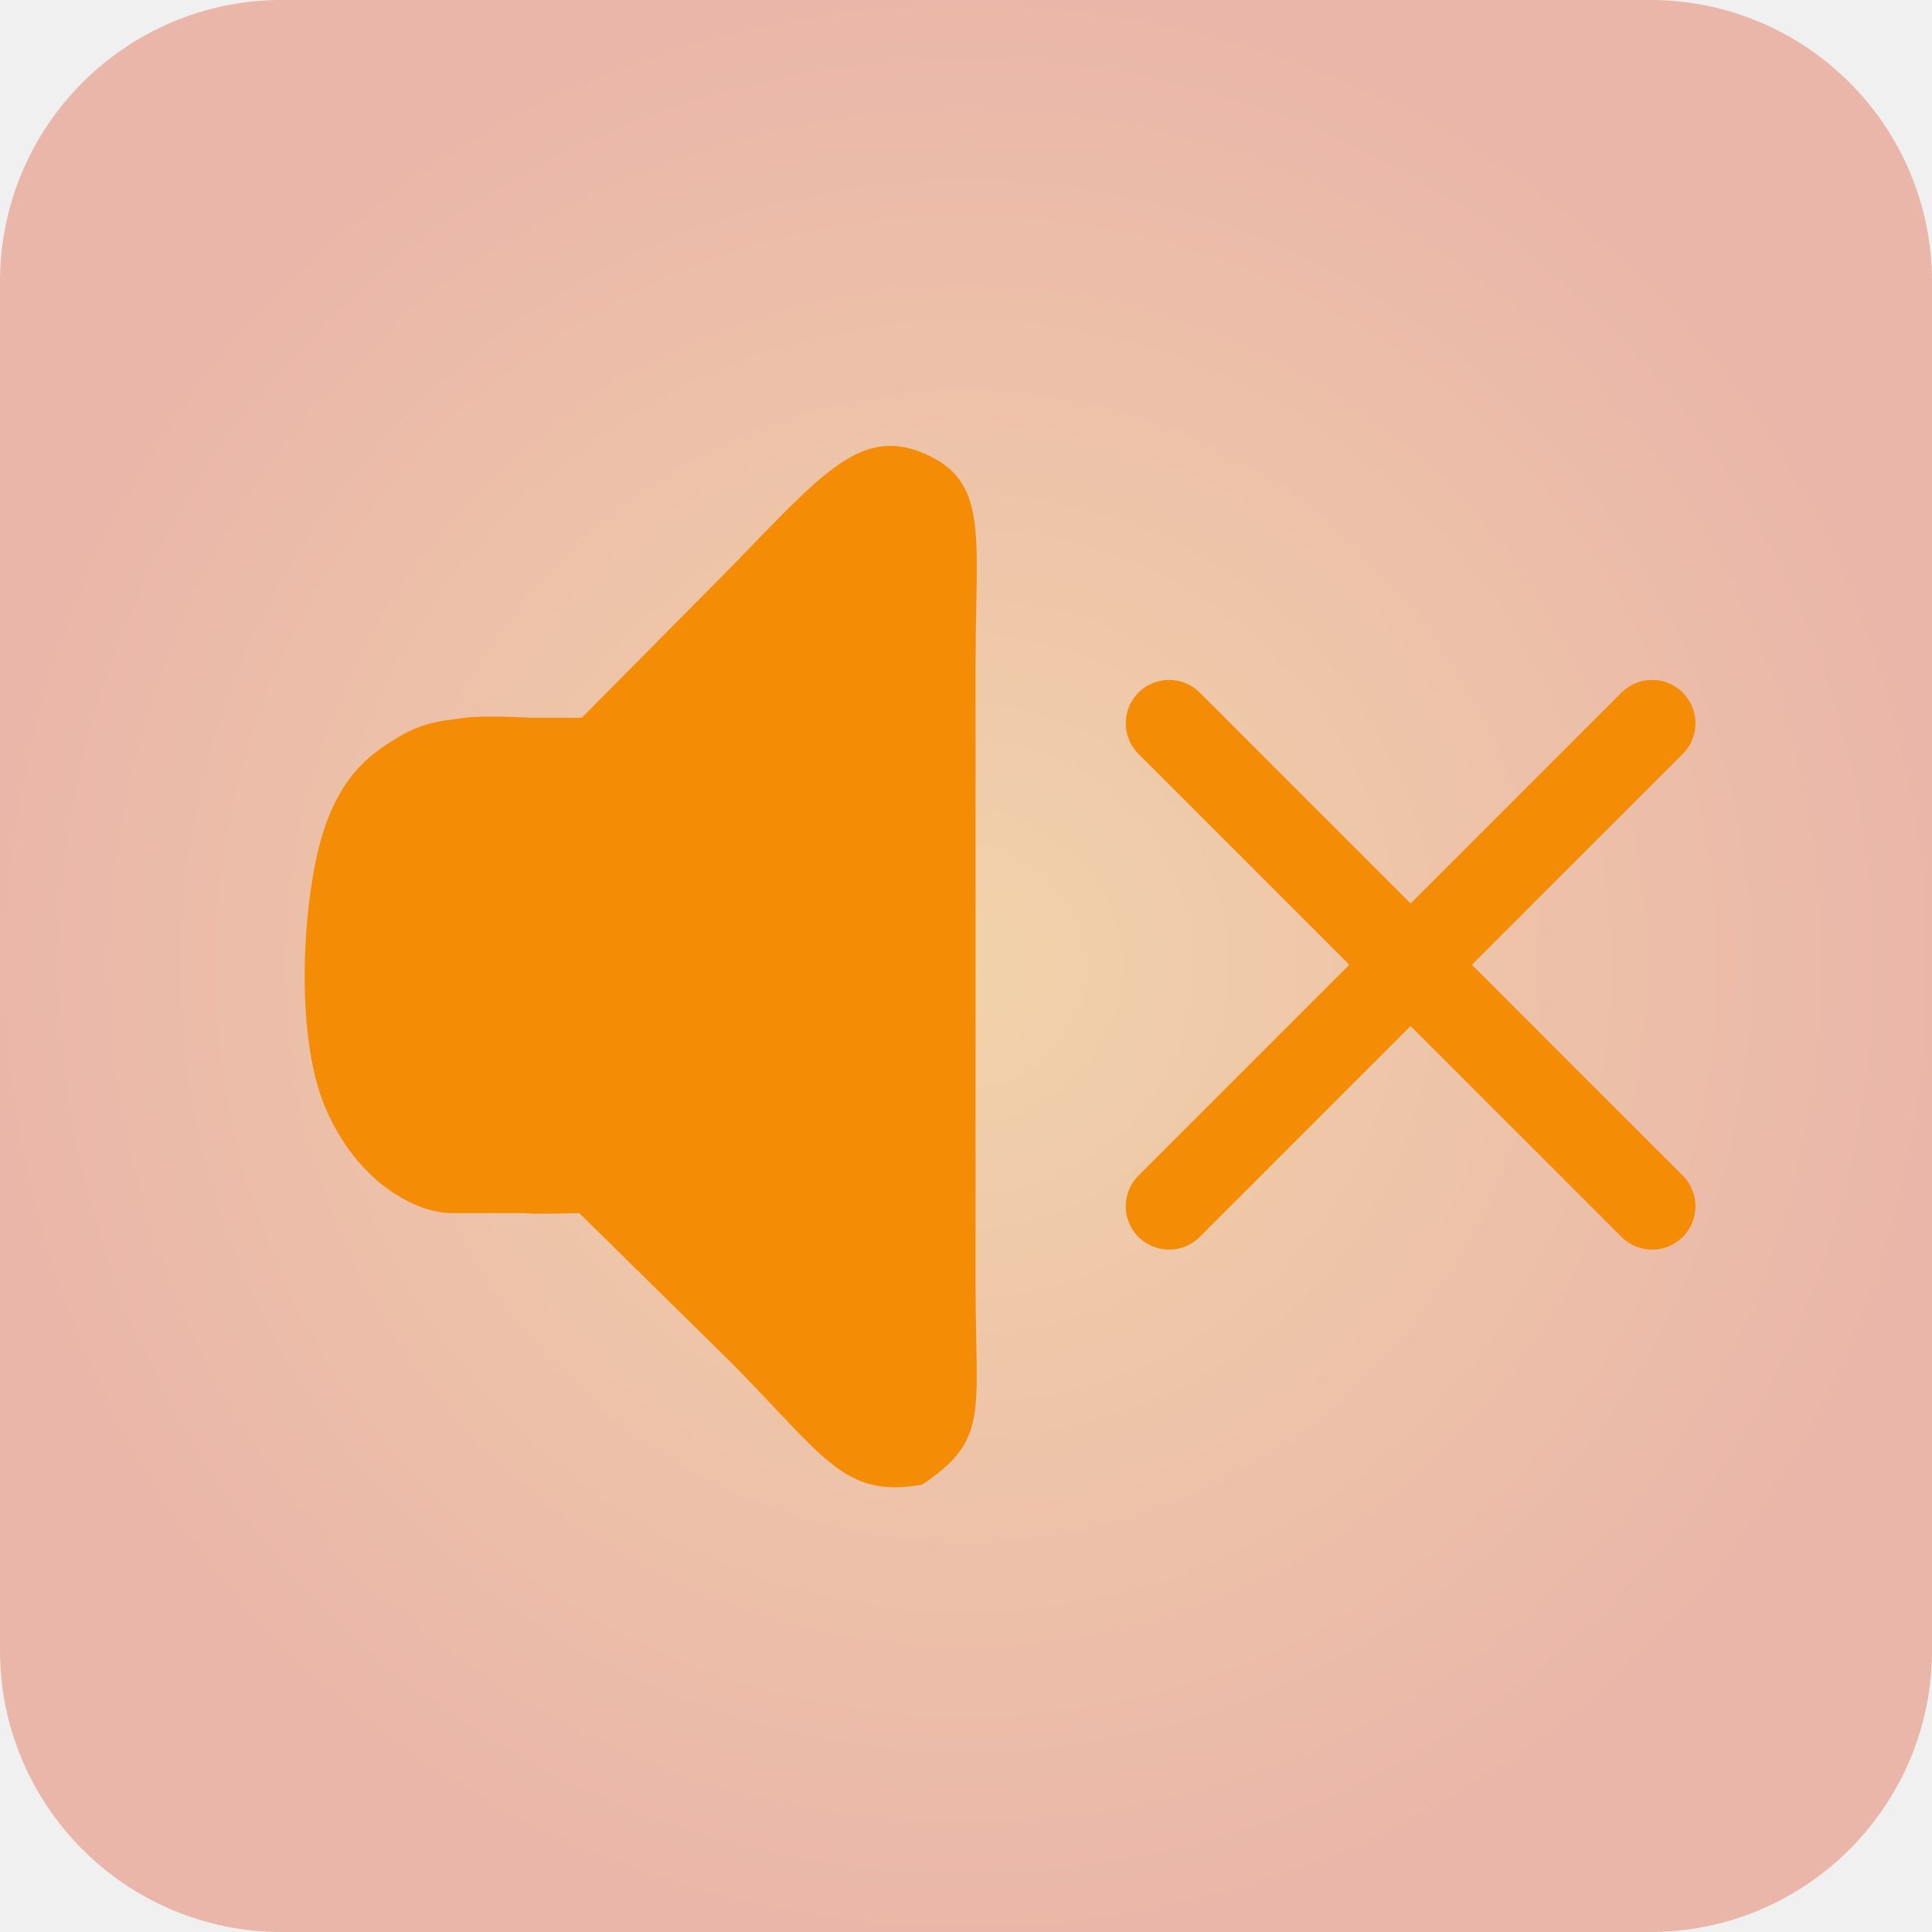
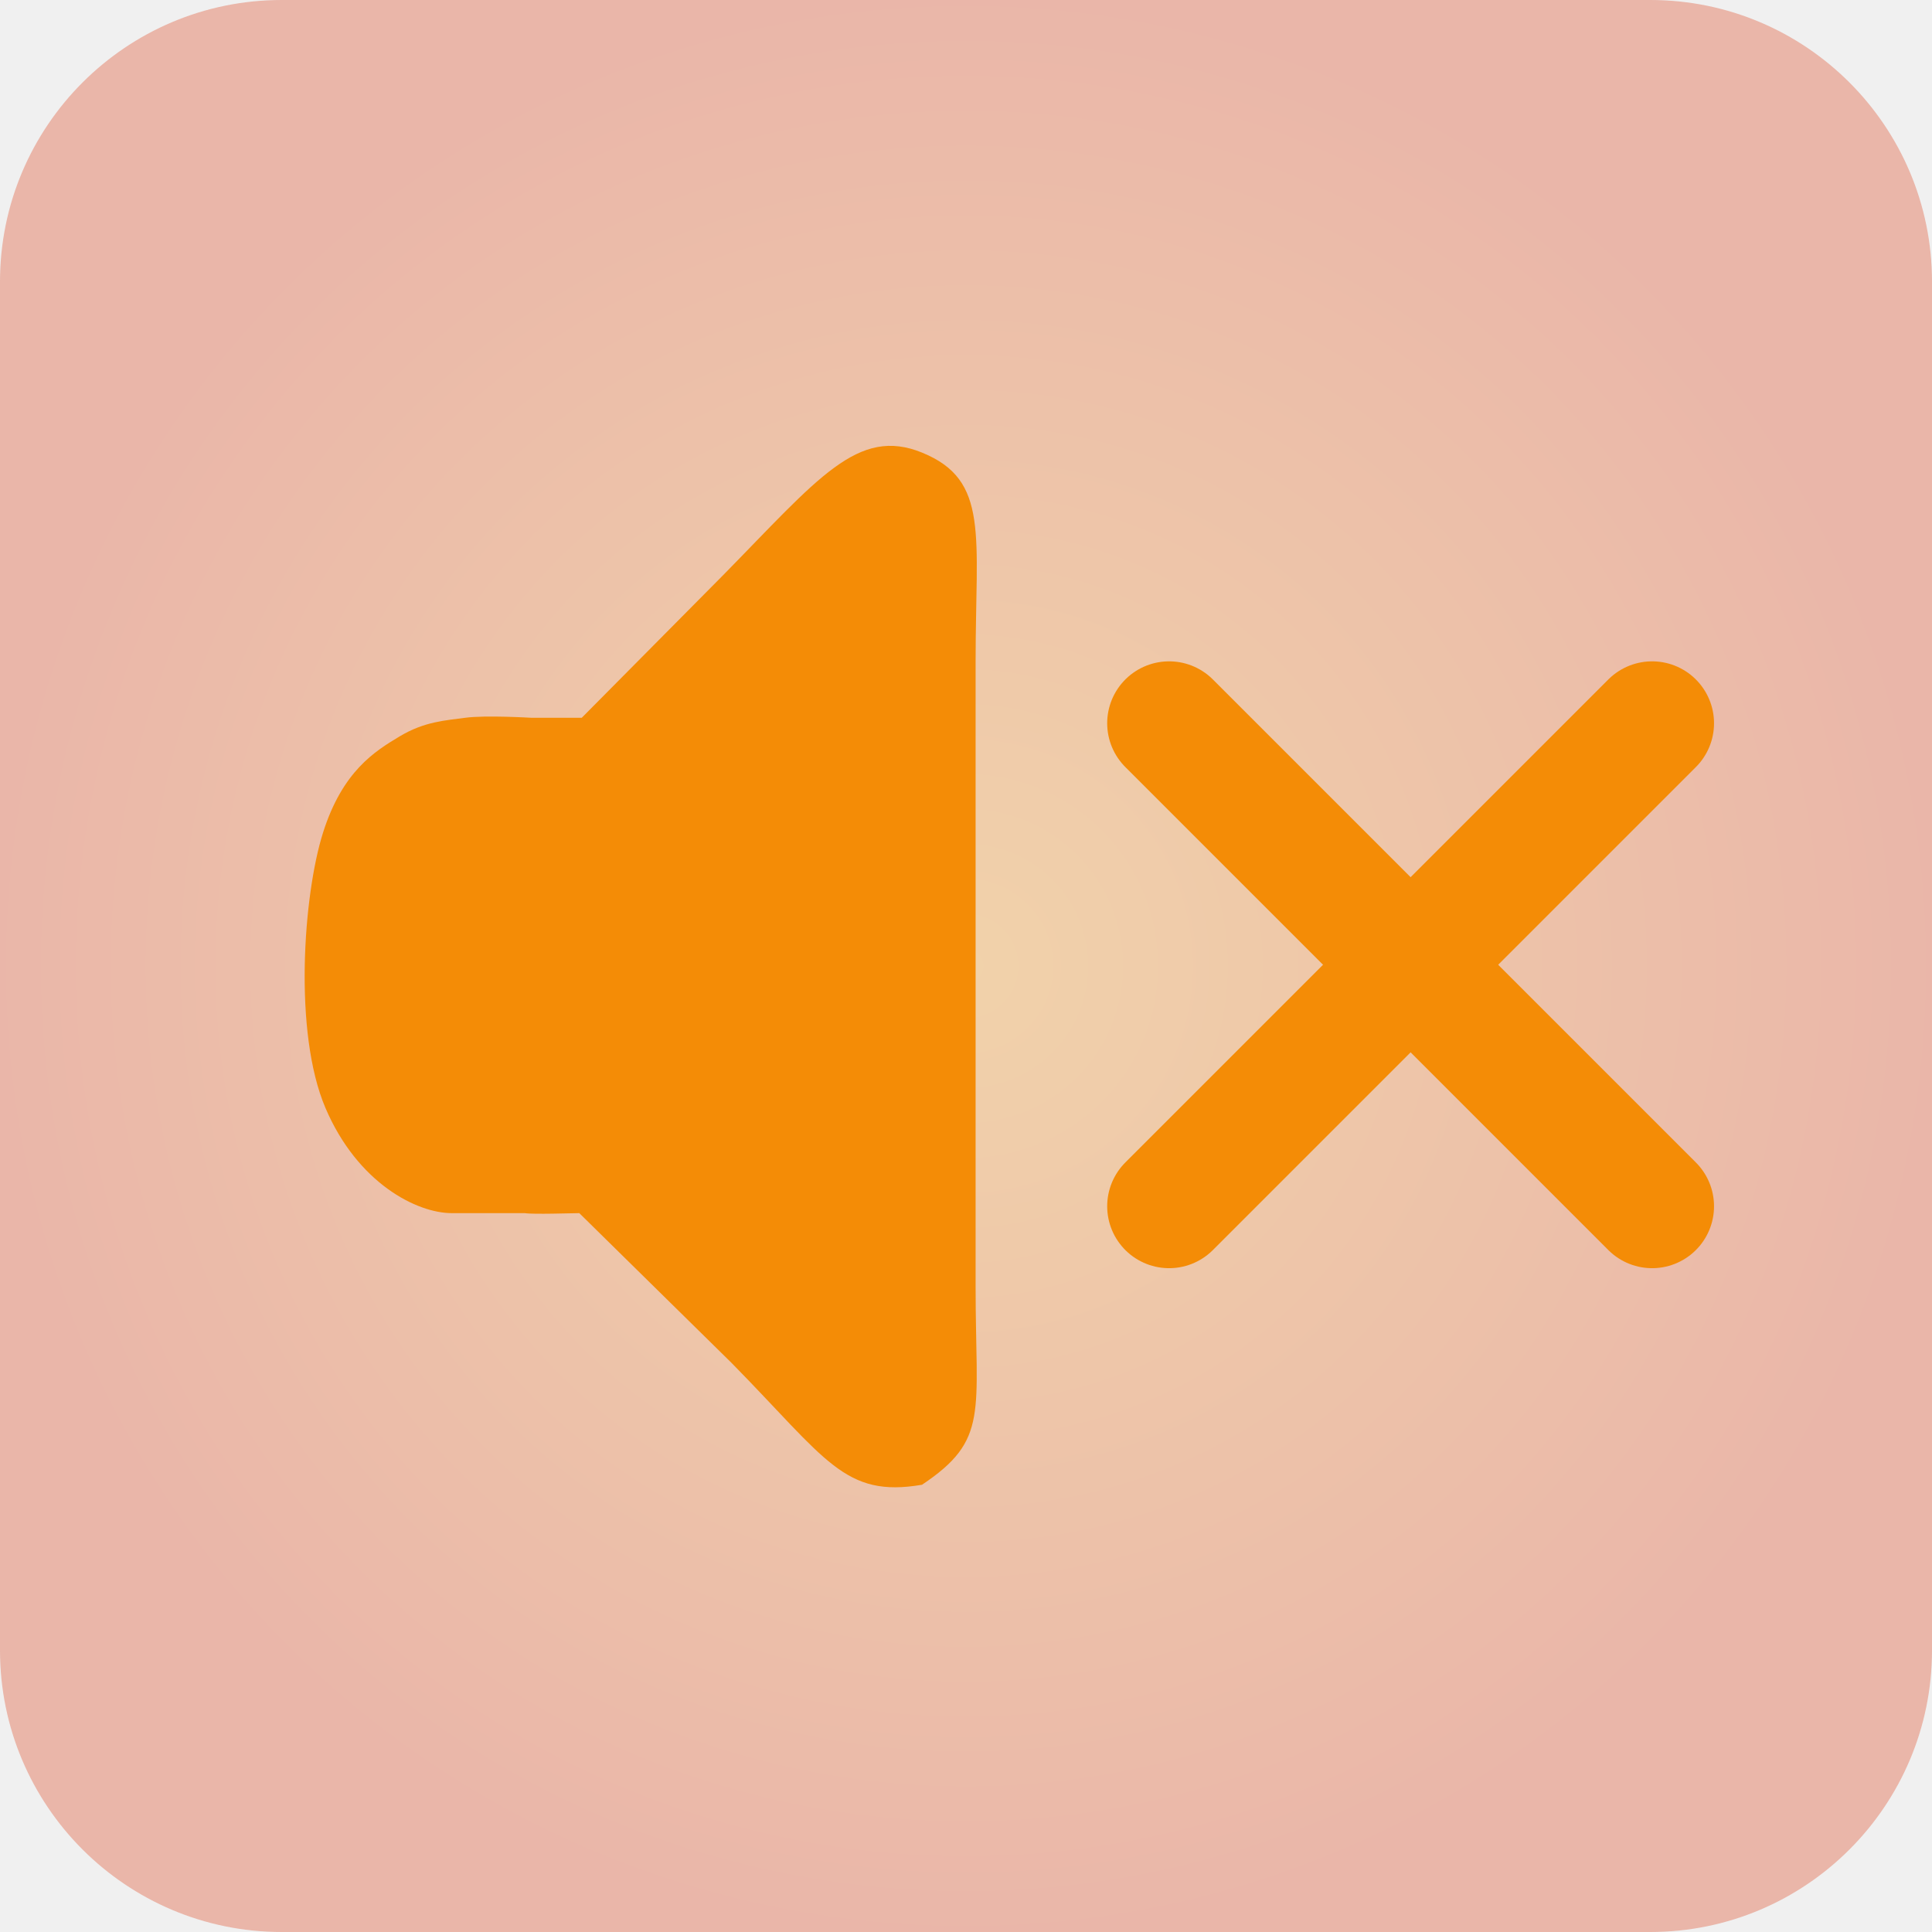
<svg xmlns="http://www.w3.org/2000/svg" width="780" height="780" viewBox="0 0 780 780" fill="none">
  <g clip-path="url(#clip0_9_344)">
    <path d="M666.25 0H113.75C50.928 0 0 50.928 0 113.75V666.25C0 729.072 50.928 780 113.75 780H666.25C729.072 780 780 729.072 780 666.25V113.75C780 50.928 729.072 0 666.25 0Z" fill="url(#paint0_radial_9_344)" fill-opacity="0.3" />
    <path d="M131.379 447.277C118.379 416.777 122.482 361.277 130.379 336.277C138.275 311.277 151.379 303.277 161.379 297.277C171.379 291.277 179.879 290.868 187.879 289.777C195.879 288.686 214.379 289.777 214.379 289.777C218.379 289.777 231.379 289.777 234.879 289.777L291.879 232.277C330.279 193.208 346.29 172.05 372.379 182.777C399.514 193.934 393.879 215.921 393.879 266.777V519.777C393.879 570.633 399.379 581.277 372.243 599.434C340.879 604.777 333.779 589.346 295.379 550.277L233.879 489.777C231.379 489.777 215.154 490.333 211.879 489.777H182.379C168.379 489.777 144.379 477.777 131.379 447.277Z" fill="#F48C06" />
-     <path d="M472 487L667 292" stroke="#F48C06" stroke-width="35" stroke-linecap="round" />
-     <path d="M667 487L472 292" stroke="#F48C06" stroke-width="35" stroke-linecap="round" />
+     <path d="M472 487L667 292" stroke="#F48C06" stroke-width="50" stroke-linecap="round" />
+     <path d="M667 487L472 292" stroke="#F48C06" stroke-width="50" stroke-linecap="round" />
  </g>
  <defs>
    <radialGradient id="paint0_radial_9_344" cx="0" cy="0" r="1" gradientUnits="userSpaceOnUse" gradientTransform="translate(390 390) rotate(90) scale(390)">
      <stop stop-color="#F48C06" />
      <stop offset="1" stop-color="#DC2F02" />
    </radialGradient>
    <clipPath id="clip0_9_344">
      <rect width="780" height="780" fill="white" />
    </clipPath>
  </defs>
</svg>
